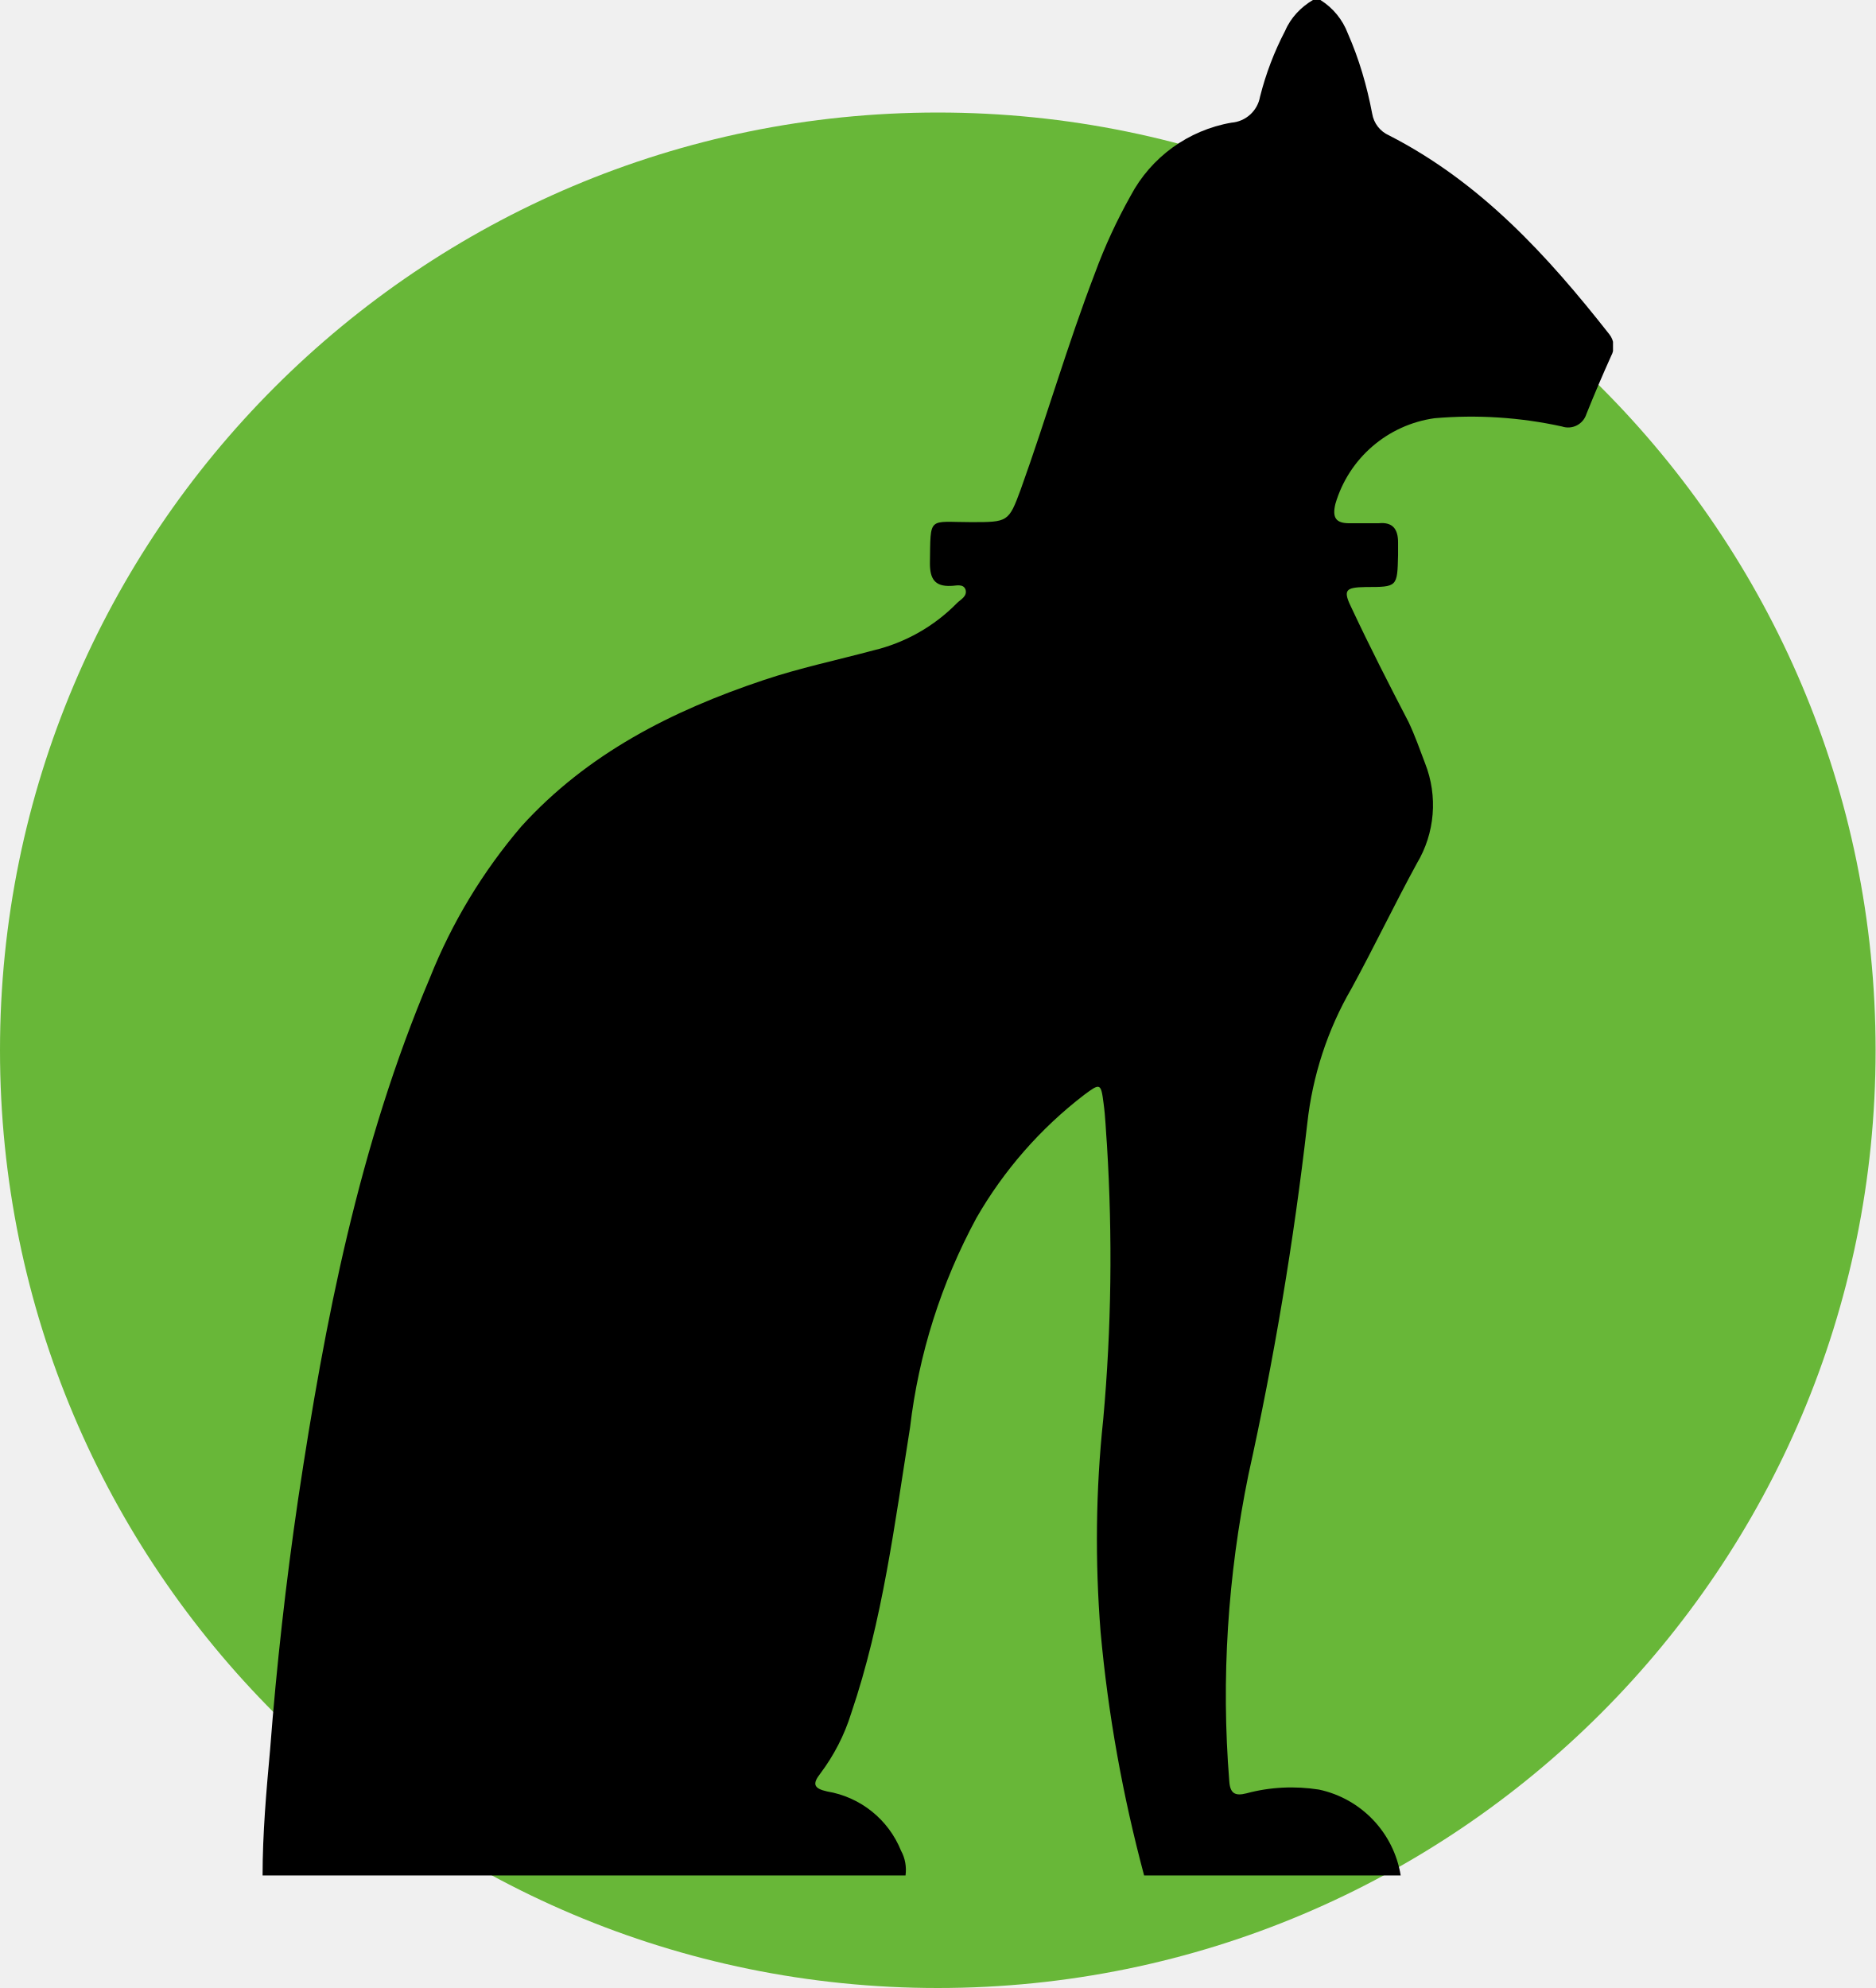
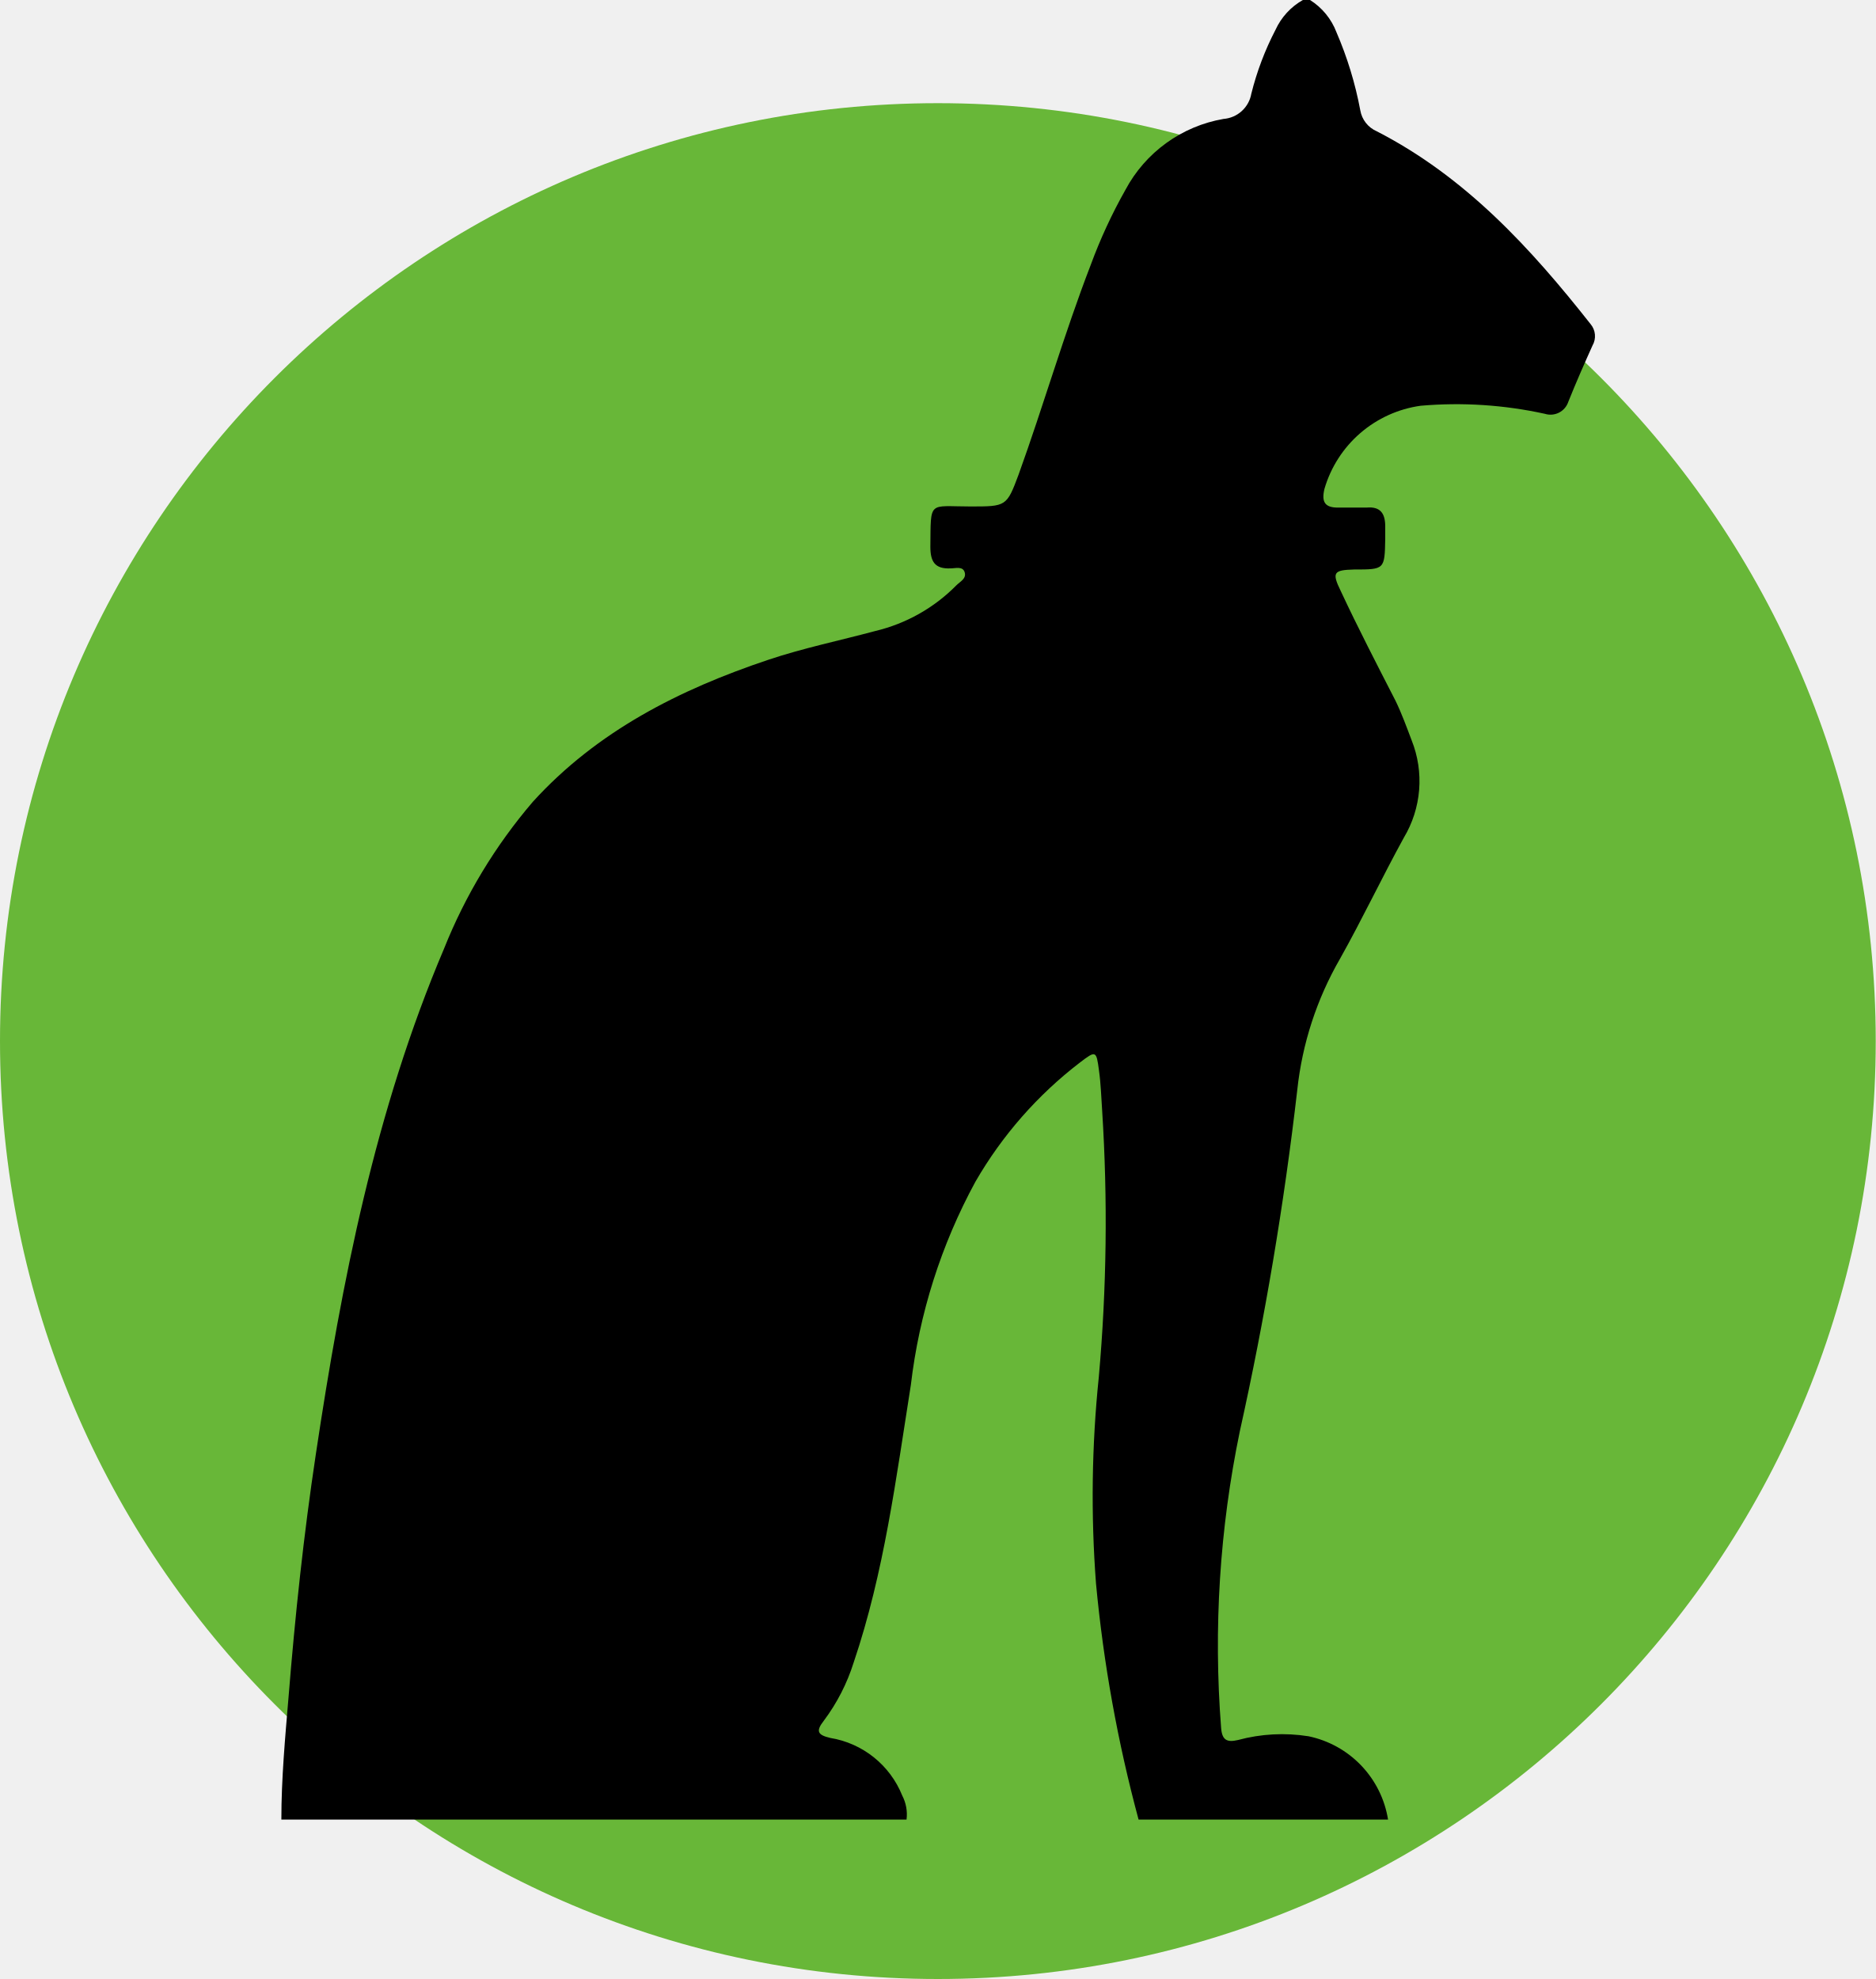
- <svg xmlns="http://www.w3.org/2000/svg" width="50" height="53" fill="none" viewBox="0 0 50 53">
-   <circle cx="25" cy="28" r="25" fill="#68B738" />
+ <svg xmlns="http://www.w3.org/2000/svg" width="200" height="211" fill="none" viewBox="0 0 200 211">
+   <circle cx="100" cy="111" r="100" fill="#68B738" />
  <g clip-path="url(#a)">
-     <path fill="#000" d="M35.2 0H35c-.32.19-.59.47-.74.82a8.03 8.03 0 0 0-.67 1.76.84.84 0 0 1-.76.69 3.77 3.77 0 0 0-2.69 1.95c-.37.66-.69 1.35-.95 2.06-.73 1.9-1.29 3.85-1.98 5.77-.32.87-.34.87-1.32.87-1.16 0-1.08-.18-1.1 1.1 0 .41.13.62.56.6.13 0 .33-.07.39.1.05.18-.13.26-.23.36a4.63 4.63 0 0 1-2.23 1.26c-.97.26-1.97.47-2.92.79-2.45.82-4.7 1.96-6.46 3.9a14.44 14.44 0 0 0-2.44 4.04c-1.89 4.46-2.8 9.15-3.51 13.88a97.06 97.06 0 0 0-.75 6.7C7.1 47.75 7 48.88 7 50h17.14c.03-.23-.01-.46-.12-.66a2.58 2.58 0 0 0-1.97-1.58c-.36-.08-.4-.2-.18-.48.36-.48.64-1.02.82-1.6.84-2.47 1.16-5.06 1.57-7.62.23-1.96.83-3.85 1.77-5.59a11.13 11.13 0 0 1 2.87-3.28c.43-.32.45-.32.52.23.05.36.06.74.09 1.11.15 2.44.12 4.88-.1 7.31-.2 1.88-.22 3.78-.07 5.67.2 2.2.59 4.36 1.16 6.49h6.84a2.8 2.8 0 0 0-2.18-2.29c-.64-.1-1.3-.07-1.93.1-.31.08-.44 0-.46-.33-.22-2.73-.04-5.47.51-8.16a91.8 91.8 0 0 0 1.57-9.37c.14-1.27.54-2.5 1.18-3.6.6-1.1 1.14-2.23 1.74-3.33a3.03 3.03 0 0 0 .22-2.67c-.14-.37-.27-.74-.44-1.1-.52-1-1.03-2-1.5-3-.26-.52-.2-.59.36-.6.84 0 .84 0 .86-.85v-.34c0-.35-.14-.55-.52-.51h-.78c-.36 0-.46-.15-.37-.52a3.22 3.22 0 0 1 2.64-2.28 11.3 11.3 0 0 1 3.4.22.51.51 0 0 0 .65-.33 40 40 0 0 1 .66-1.55.52.52 0 0 0-.05-.58c-1.65-2.1-3.43-4.05-5.87-5.3a.77.77 0 0 1-.45-.58c-.14-.74-.35-1.46-.65-2.14A1.8 1.8 0 0 0 35.2 0Z" />
+     <path fill="#000" d="M139.68 0h-.76c-1.284.726-2.306 1.839-2.92 3.18-1.125 2.164-1.991 4.453-2.58 6.82-.126.712-.486 1.361-1.022 1.846-.535.485-1.217.778-1.938.834-2.204.38-4.293 1.259-6.105 2.569-1.813 1.31-3.303 3.017-4.355 4.991-1.447 2.563-2.684 5.238-3.7 8-2.84 7.36-5.02 14.96-7.7 22.38-1.26 3.38-1.32 3.38-5.12 3.38-4.54 0-4.22-.7-4.28 4.3 0 1.58.48 2.38 2.16 2.3.52 0 1.3-.26 1.5.42.2.68-.48.98-.88 1.38-2.371 2.407-5.372 4.098-8.66 4.88-3.8 1.02-7.68 1.82-11.38 3.06-9.5 3.18-18.28 7.62-25.12 15.14a56 56 0 0 0-9.48 15.68c-7.34 17.28-10.9 35.48-13.66 53.86-1.3 8.62-2.22 17.28-2.92 26-.36 4.28-.76 8.62-.76 12.98h66.66c.111-.88-.05-1.773-.46-2.56-.641-1.596-1.683-2.999-3.025-4.075-1.342-1.075-2.938-1.787-4.635-2.065-1.4-.32-1.56-.74-.7-1.84 1.403-1.872 2.478-3.968 3.18-6.2 3.26-9.62 4.52-19.66 6.1-29.6.892-7.592 3.228-14.944 6.88-21.66 2.849-4.943 6.649-9.273 11.18-12.74 1.66-1.26 1.72-1.26 2 .88.2 1.42.24 2.88.34 4.32.6 9.449.48 18.93-.36 28.36-.755 7.31-.856 14.672-.3 22 .795 8.507 2.314 16.931 4.54 25.18H148c-.347-2.165-1.344-4.174-2.858-5.759-1.515-1.586-3.475-2.674-5.622-3.121-2.507-.398-5.07-.262-7.52.4-1.2.28-1.7 0-1.8-1.3-.827-10.588-.154-21.24 2-31.64 2.668-12.006 4.71-24.142 6.12-36.36.525-4.934 2.078-9.703 4.56-14 2.38-4.24 4.46-8.64 6.8-12.9.929-1.549 1.488-3.291 1.634-5.092.146-1.8-.126-3.61-.794-5.288-.54-1.42-1.06-2.86-1.72-4.22-2-3.9-4-7.76-5.84-11.7-.98-2-.76-2.24 1.42-2.3 3.26 0 3.26 0 3.32-3.28v-1.32c0-1.38-.52-2.14-2-2h-3.04c-1.38 0-1.78-.58-1.44-2 .675-2.308 2.002-4.373 3.822-5.944 1.82-1.572 4.056-2.584 6.438-2.916 4.431-.384 8.896-.094 13.24.86.501.158 1.045.112 1.512-.127.468-.24.823-.654.988-1.153.8-2 1.68-4 2.58-6 .204-.355.294-.764.258-1.171-.035-.408-.195-.795-.458-1.109-6.4-8.12-13.34-15.7-22.8-20.56-.457-.197-.858-.505-1.165-.896-.307-.391-.512-.853-.595-1.344-.535-2.859-1.387-5.649-2.54-8.32-.541-1.423-1.531-2.63-2.82-3.44Z" />
  </g>
  <defs>
    <clipPath id="a">
-       <path fill="#fff" d="M7 0h36v50H7z" />
+       <path fill="#fff" d="M30 0h140v194H30z" />
    </clipPath>
  </defs>
</svg>
